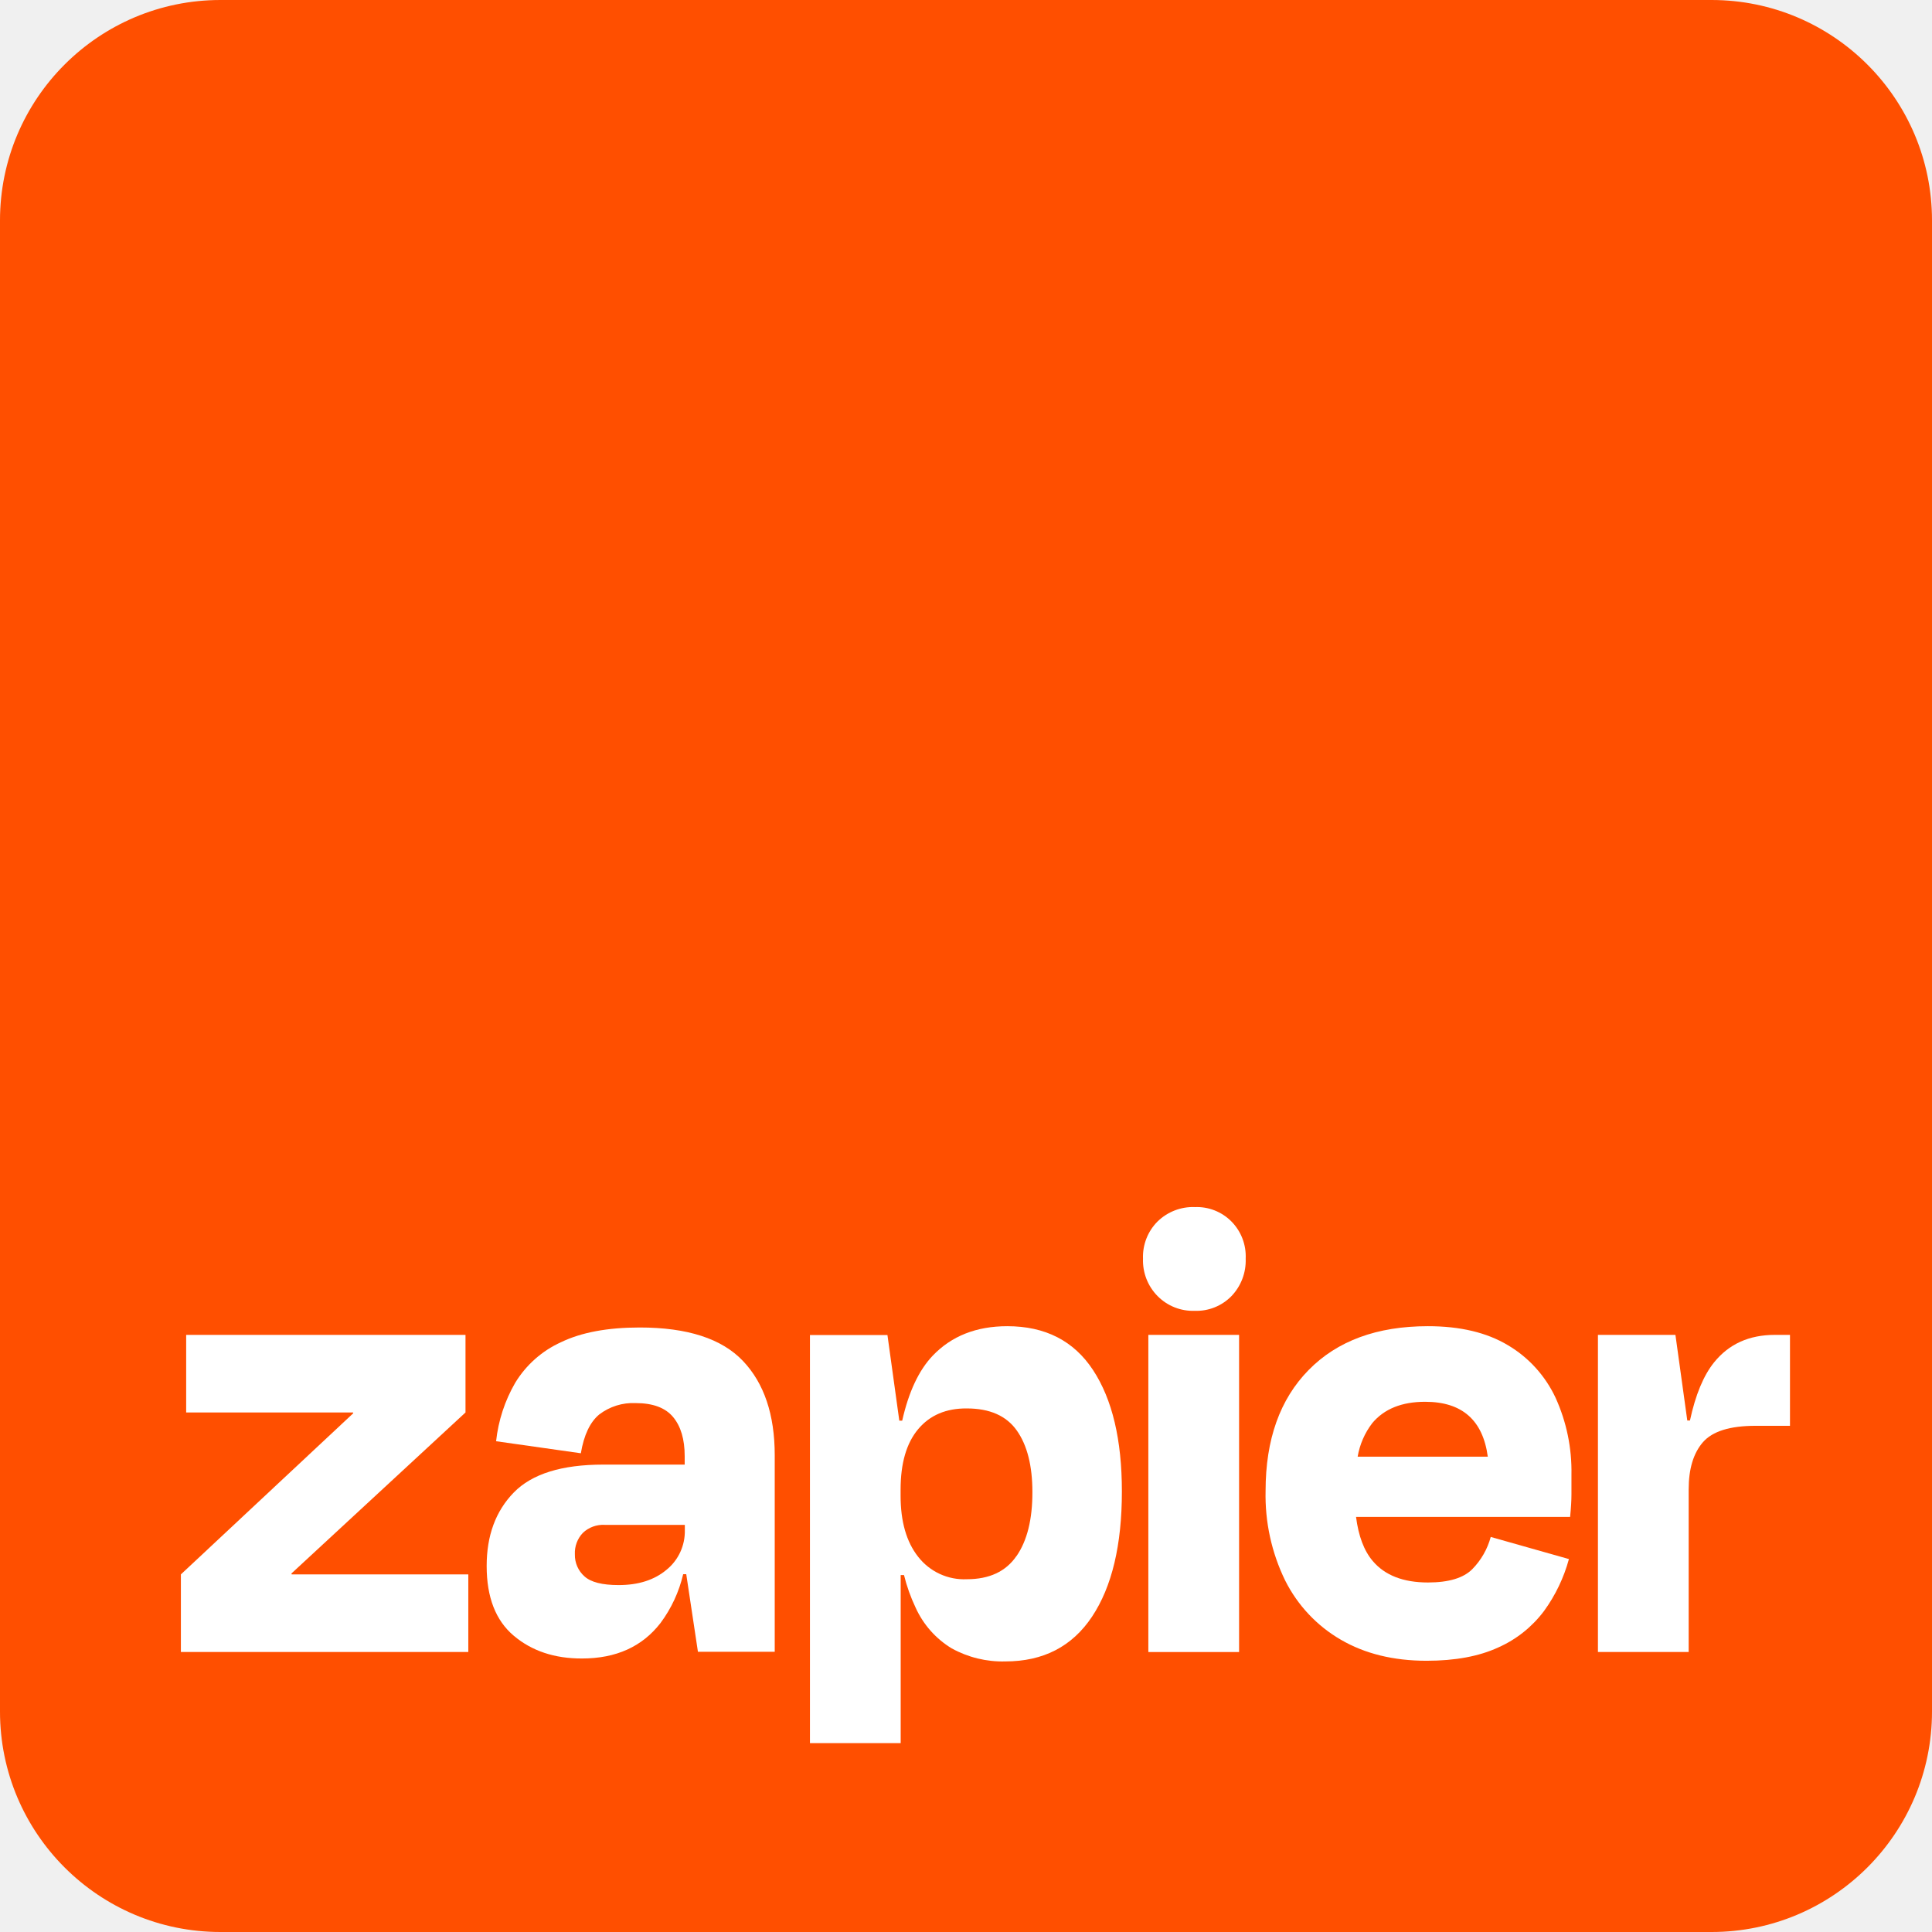
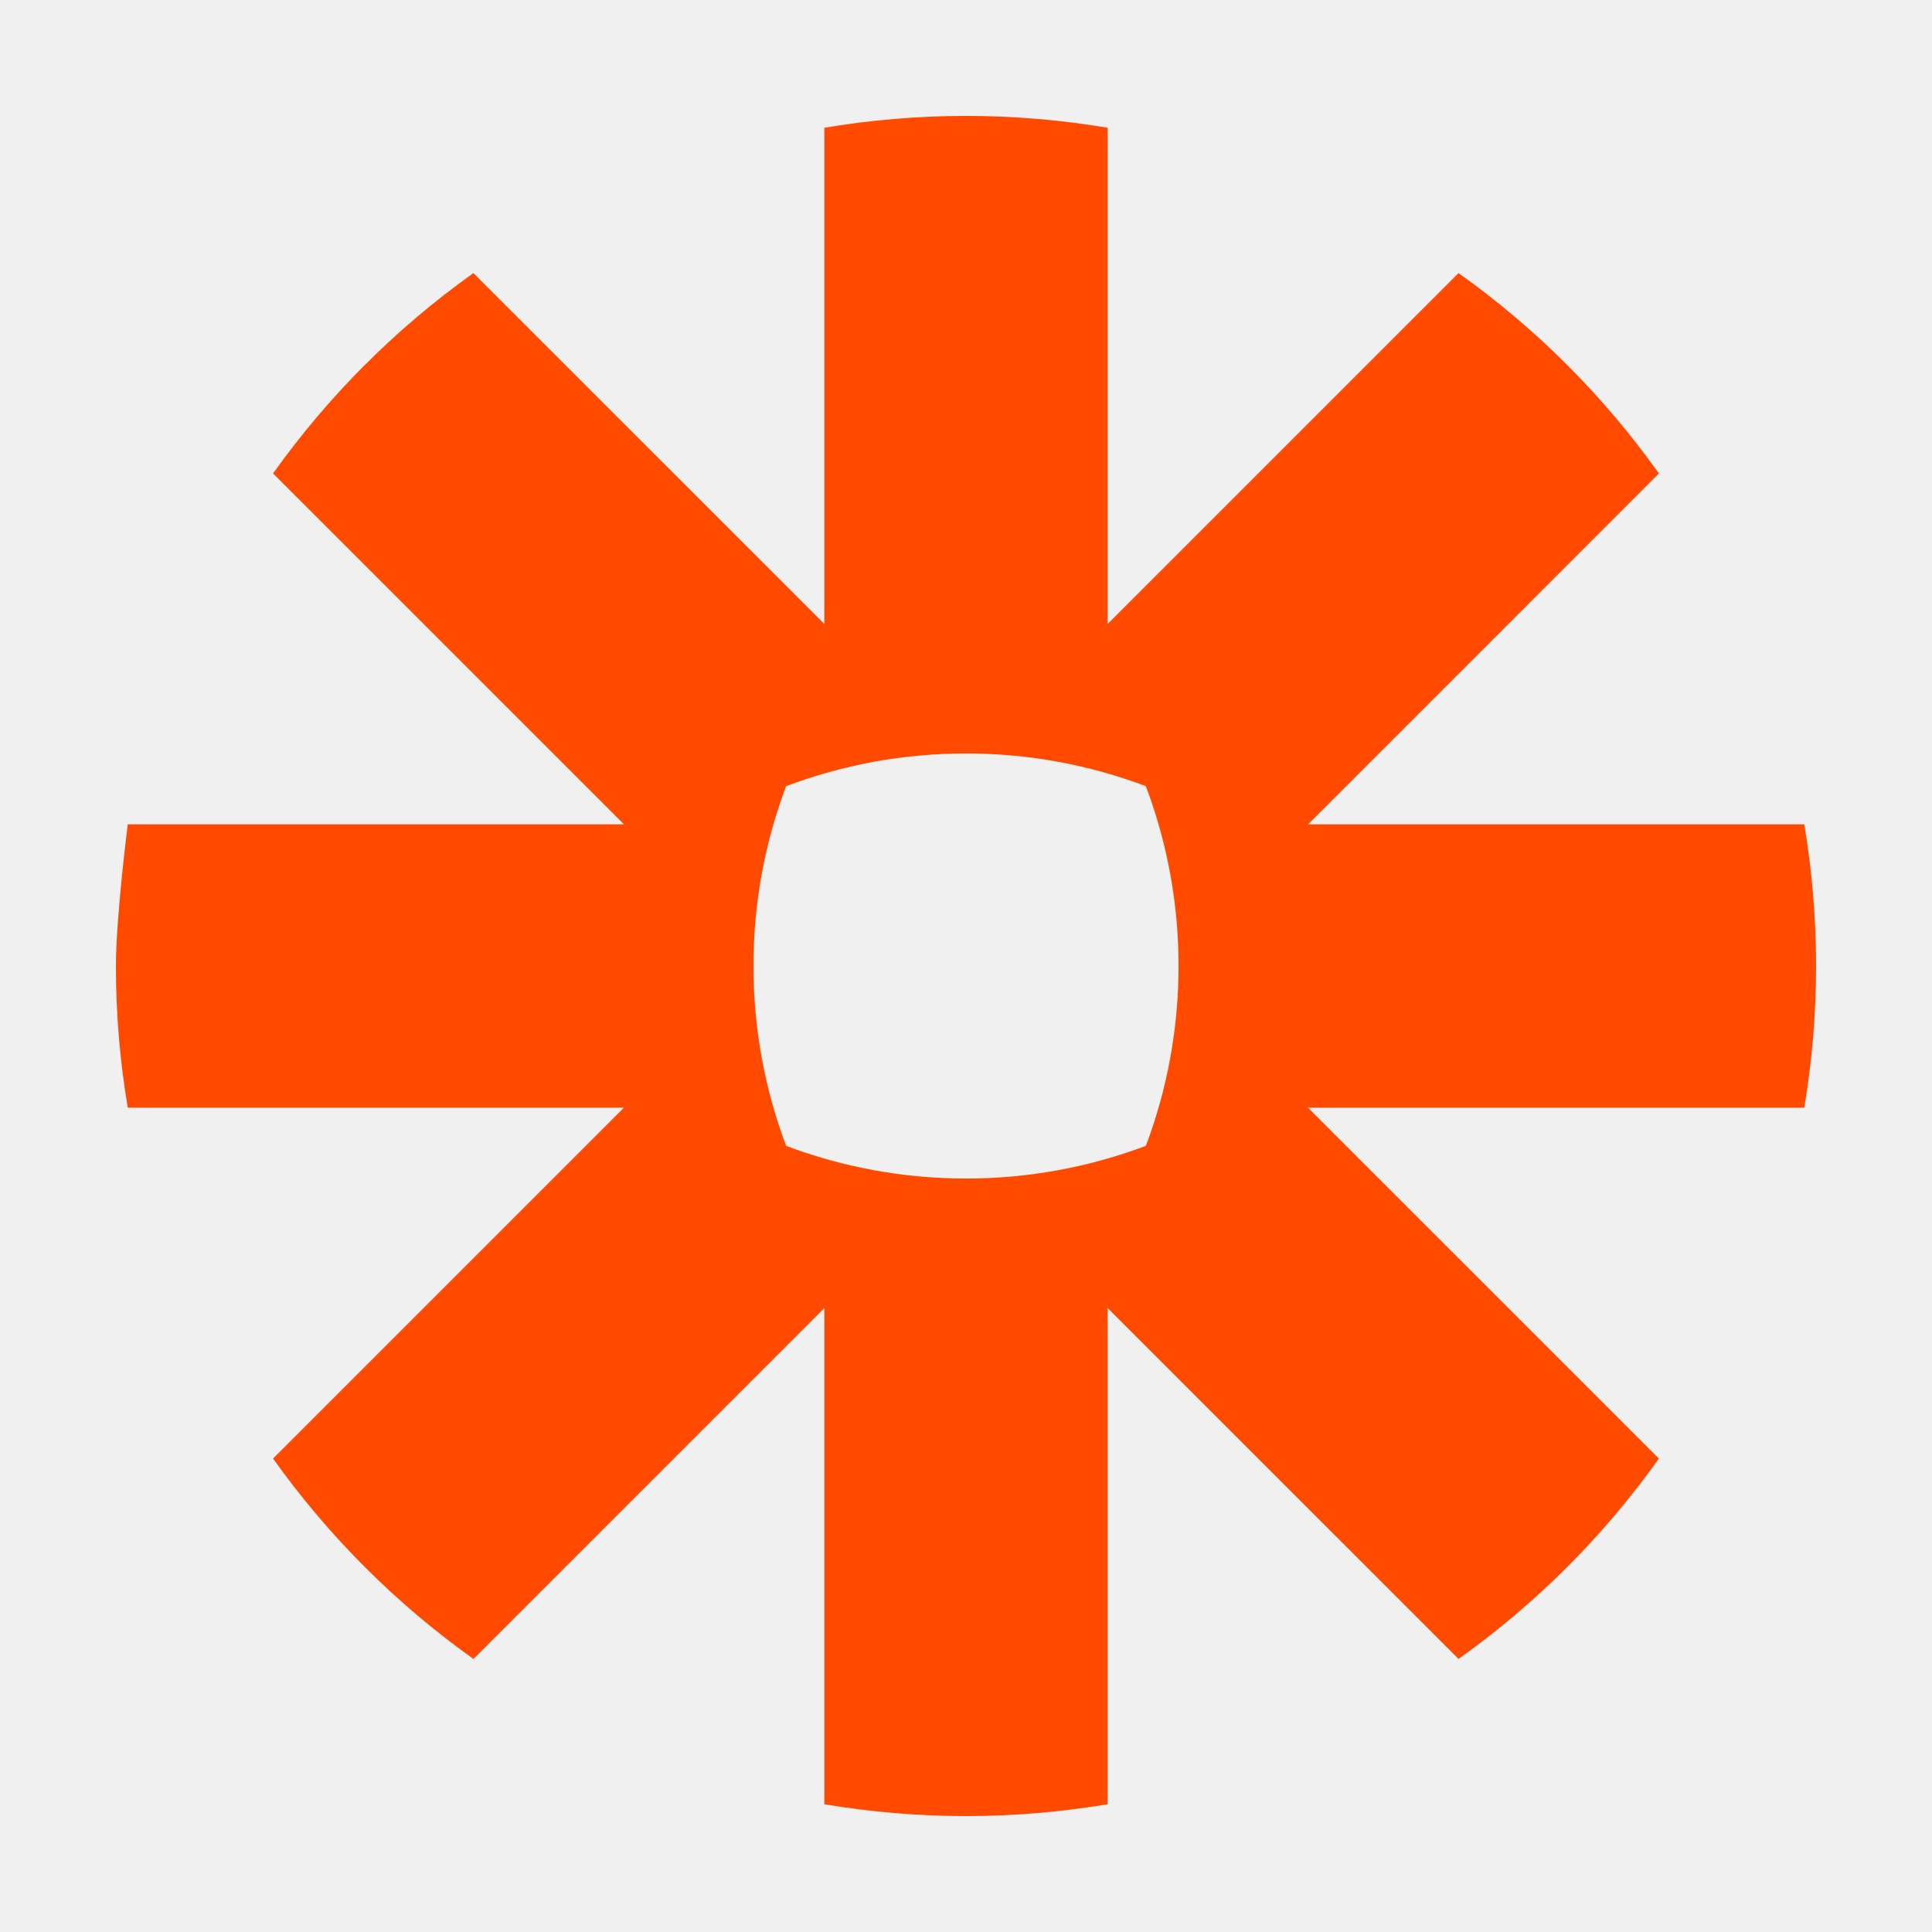
- <svg xmlns="http://www.w3.org/2000/svg" width="32" height="32" viewBox="0 0 517 517" fill="none">
-   <rect width="517" height="517" rx="59" fill="#FF4F00" />
-   <g clip-path="url(#clip0_501_13)">
-     <path d="M78.05 421.305L77.977 421.069L124.568 377.975V357.212H49.82V377.975H94.467L94.54 378.174L48.405 421.305V442.069H125.318V421.305H78.05Z" fill="white" />
-     <path d="M171.198 355.235C162.576 355.235 155.55 356.548 150.118 359.176C145.059 361.466 140.797 365.239 137.886 370.005C135.101 374.803 133.352 380.142 132.755 385.671L155.434 388.891C156.255 384.009 157.896 380.549 160.357 378.51C163.155 376.377 166.603 375.299 170.103 375.464C174.706 375.464 178.045 376.707 180.121 379.193C182.176 381.68 183.222 385.124 183.222 389.662V391.925H161.415C150.315 391.925 142.341 394.412 137.493 399.385C132.643 404.358 130.224 410.923 130.232 419.079C130.232 427.434 132.652 433.651 137.493 437.729C142.332 441.807 148.42 443.834 155.755 443.809C164.853 443.809 171.851 440.647 176.748 434.323C179.641 430.436 181.707 425.987 182.815 421.255H183.64L186.766 442.018H207.318V389.439C207.318 378.572 204.483 370.155 198.814 364.187C193.144 358.219 183.94 355.235 171.198 355.235ZM178.385 420.049C175.124 422.797 170.855 424.164 165.538 424.164C161.156 424.164 158.113 423.389 156.407 421.839C155.576 421.106 154.913 420.197 154.469 419.176C154.025 418.156 153.808 417.048 153.835 415.934C153.786 414.882 153.95 413.832 154.316 412.847C154.682 411.861 155.242 410.962 155.964 410.202C156.743 409.463 157.663 408.891 158.668 408.522C159.673 408.152 160.741 407.992 161.809 408.051H183.259V409.481C183.303 411.502 182.886 413.506 182.041 415.338C181.195 417.171 179.945 418.783 178.385 420.049Z" fill="white" />
-     <path d="M331.577 357.212H307.297V442.081H331.577V357.212Z" fill="white" />
-     <path d="M474.922 357.212C468.064 357.212 462.657 359.657 458.703 364.547C455.864 368.062 453.706 373.255 452.23 380.126H451.516L448.342 357.212H427.605V442.069H451.886V398.552C451.886 393.065 453.157 388.858 455.701 385.932C458.243 383.007 462.936 381.544 469.779 381.544H478.996V357.212H474.922Z" fill="white" />
-     <path d="M403.535 359.986C397.866 356.579 390.717 354.88 382.085 354.888C368.5 354.888 357.867 358.796 350.188 366.613C342.509 374.429 338.67 385.205 338.67 398.939C338.474 407.243 340.268 415.471 343.899 422.923C347.224 429.563 352.401 435.074 358.79 438.775C365.222 442.531 372.872 444.412 381.74 444.419C389.412 444.419 395.819 443.226 400.963 440.84C405.799 438.695 410.01 435.335 413.195 431.079C416.228 426.901 418.48 422.199 419.841 417.204L398.92 411.285C398.04 414.534 396.344 417.497 393.998 419.889C391.635 422.276 387.676 423.47 382.122 423.47C375.518 423.47 370.596 421.559 367.355 417.738C365.005 414.978 363.528 411.037 362.875 405.927H420.161C420.395 403.539 420.518 401.538 420.518 399.921V394.637C420.656 387.539 419.204 380.5 416.272 374.048C413.527 368.17 409.087 363.268 403.535 359.986ZM381.384 375.117C391.229 375.117 396.812 380.012 398.132 389.801H363.306C363.86 386.534 365.199 383.456 367.208 380.836C370.399 377.015 375.124 375.109 381.384 375.117Z" fill="white" />
-     <path d="M319.697 323.008C317.87 322.945 316.05 323.254 314.343 323.916C312.637 324.578 311.081 325.58 309.766 326.862C308.469 328.157 307.453 329.709 306.781 331.421C306.109 333.134 305.797 334.968 305.865 336.809C305.799 338.661 306.112 340.507 306.784 342.232C307.457 343.957 308.474 345.523 309.771 346.833C311.069 348.143 312.621 349.169 314.328 349.847C316.036 350.524 317.864 350.839 319.697 350.771C321.518 350.841 323.335 350.526 325.03 349.847C326.724 349.169 328.261 348.141 329.542 346.83C330.812 345.505 331.803 343.934 332.456 342.212C333.11 340.49 333.412 338.652 333.344 336.809C333.428 334.976 333.133 333.147 332.477 331.436C331.822 329.726 330.821 328.172 329.538 326.875C328.255 325.577 326.718 324.564 325.026 323.901C323.333 323.237 321.522 322.937 319.709 323.02L319.697 323.008Z" fill="white" />
-     <path d="M269.547 354.888C261.278 354.888 254.633 357.512 249.612 362.758C245.894 366.646 243.168 372.448 241.428 380.165H240.652L237.478 357.25H216.741V466.464H241.021V421.481H241.908C242.649 424.48 243.687 427.396 245.009 430.184C247.063 434.725 250.431 438.531 254.669 441.1C259.064 443.523 264.013 444.729 269.018 444.594C279.183 444.594 286.924 440.595 292.24 432.596C297.556 424.597 300.214 413.436 300.214 399.113C300.214 385.279 297.643 374.45 292.498 366.625C287.354 358.801 279.704 354.888 269.547 354.888ZM272.009 416.383C269.178 420.527 264.748 422.6 258.718 422.6C256.232 422.715 253.753 422.231 251.49 421.187C249.225 420.143 247.24 418.568 245.698 416.594C242.556 412.607 240.989 407.149 240.997 400.22V398.603C240.997 391.566 242.564 386.178 245.698 382.44C248.832 378.702 253.172 376.853 258.718 376.895C264.855 376.895 269.313 378.864 272.094 382.801C274.876 386.738 276.267 392.229 276.267 399.275C276.283 406.561 274.872 412.263 272.033 416.383H272.009Z" fill="white" />
+ <svg xmlns="http://www.w3.org/2000/svg" width="100" height="100" viewBox="0 0 100 100" fill="none">
+   <g clip-path="url(#clip0_7855_1065)">
+     <path d="M61 50.019C61.001 53.192 60.429 56.339 59.31 59.309C56.34 60.427 53.192 61.001 50.018 61.001H49.981C46.712 60.997 43.581 60.4 40.691 59.31C39.572 56.34 38.999 53.193 39 50.019V49.981C38.998 46.808 39.57 43.662 40.688 40.693C43.658 39.572 46.807 38.999 49.981 39H50.018C53.192 38.998 56.341 39.572 59.31 40.692C60.429 43.661 61.002 46.808 61 49.98V50.019L61 50.019ZM93.389 42.667H67.705L85.865 24.505C84.44 22.503 82.85 20.623 81.112 18.886V18.884C79.374 17.148 77.494 15.56 75.493 14.135L57.332 32.296V6.613C54.916 6.206 52.471 6.001 50.022 6L49.977 6C47.485 6.001 45.045 6.213 42.667 6.613V32.296L24.505 14.135C22.504 15.559 20.625 17.149 18.89 18.887L18.88 18.894C17.145 20.63 15.557 22.507 14.133 24.505L32.296 42.667H6.613C6.613 42.667 6 47.491 6 49.985V50.015C6 52.509 6.211 54.954 6.613 57.333H32.296L14.133 75.495C16.991 79.504 20.496 83.009 24.505 85.867L42.667 67.704V93.389C45.08 93.793 47.522 93.998 49.968 94H50.03C52.477 93.998 54.919 93.793 57.331 93.389V67.704L75.495 85.867C77.495 84.441 79.374 82.852 81.112 81.116L81.116 81.112C82.852 79.374 84.44 77.495 85.865 75.495L67.702 57.333H93.389C93.789 54.958 93.997 52.521 94 50.032V49.968C93.997 47.479 93.789 45.042 93.389 42.667Z" fill="#FF4A00" />
  </g>
  <defs>
-     <clipPath id="clip0_501_13">
-       <rect width="524" height="144" fill="white" transform="translate(-45 323)" />
+     <clipPath id="clip0_7855_1065">
+       <rect width="88" height="88" fill="white" transform="translate(6 6)" />
    </clipPath>
  </defs>
</svg>
